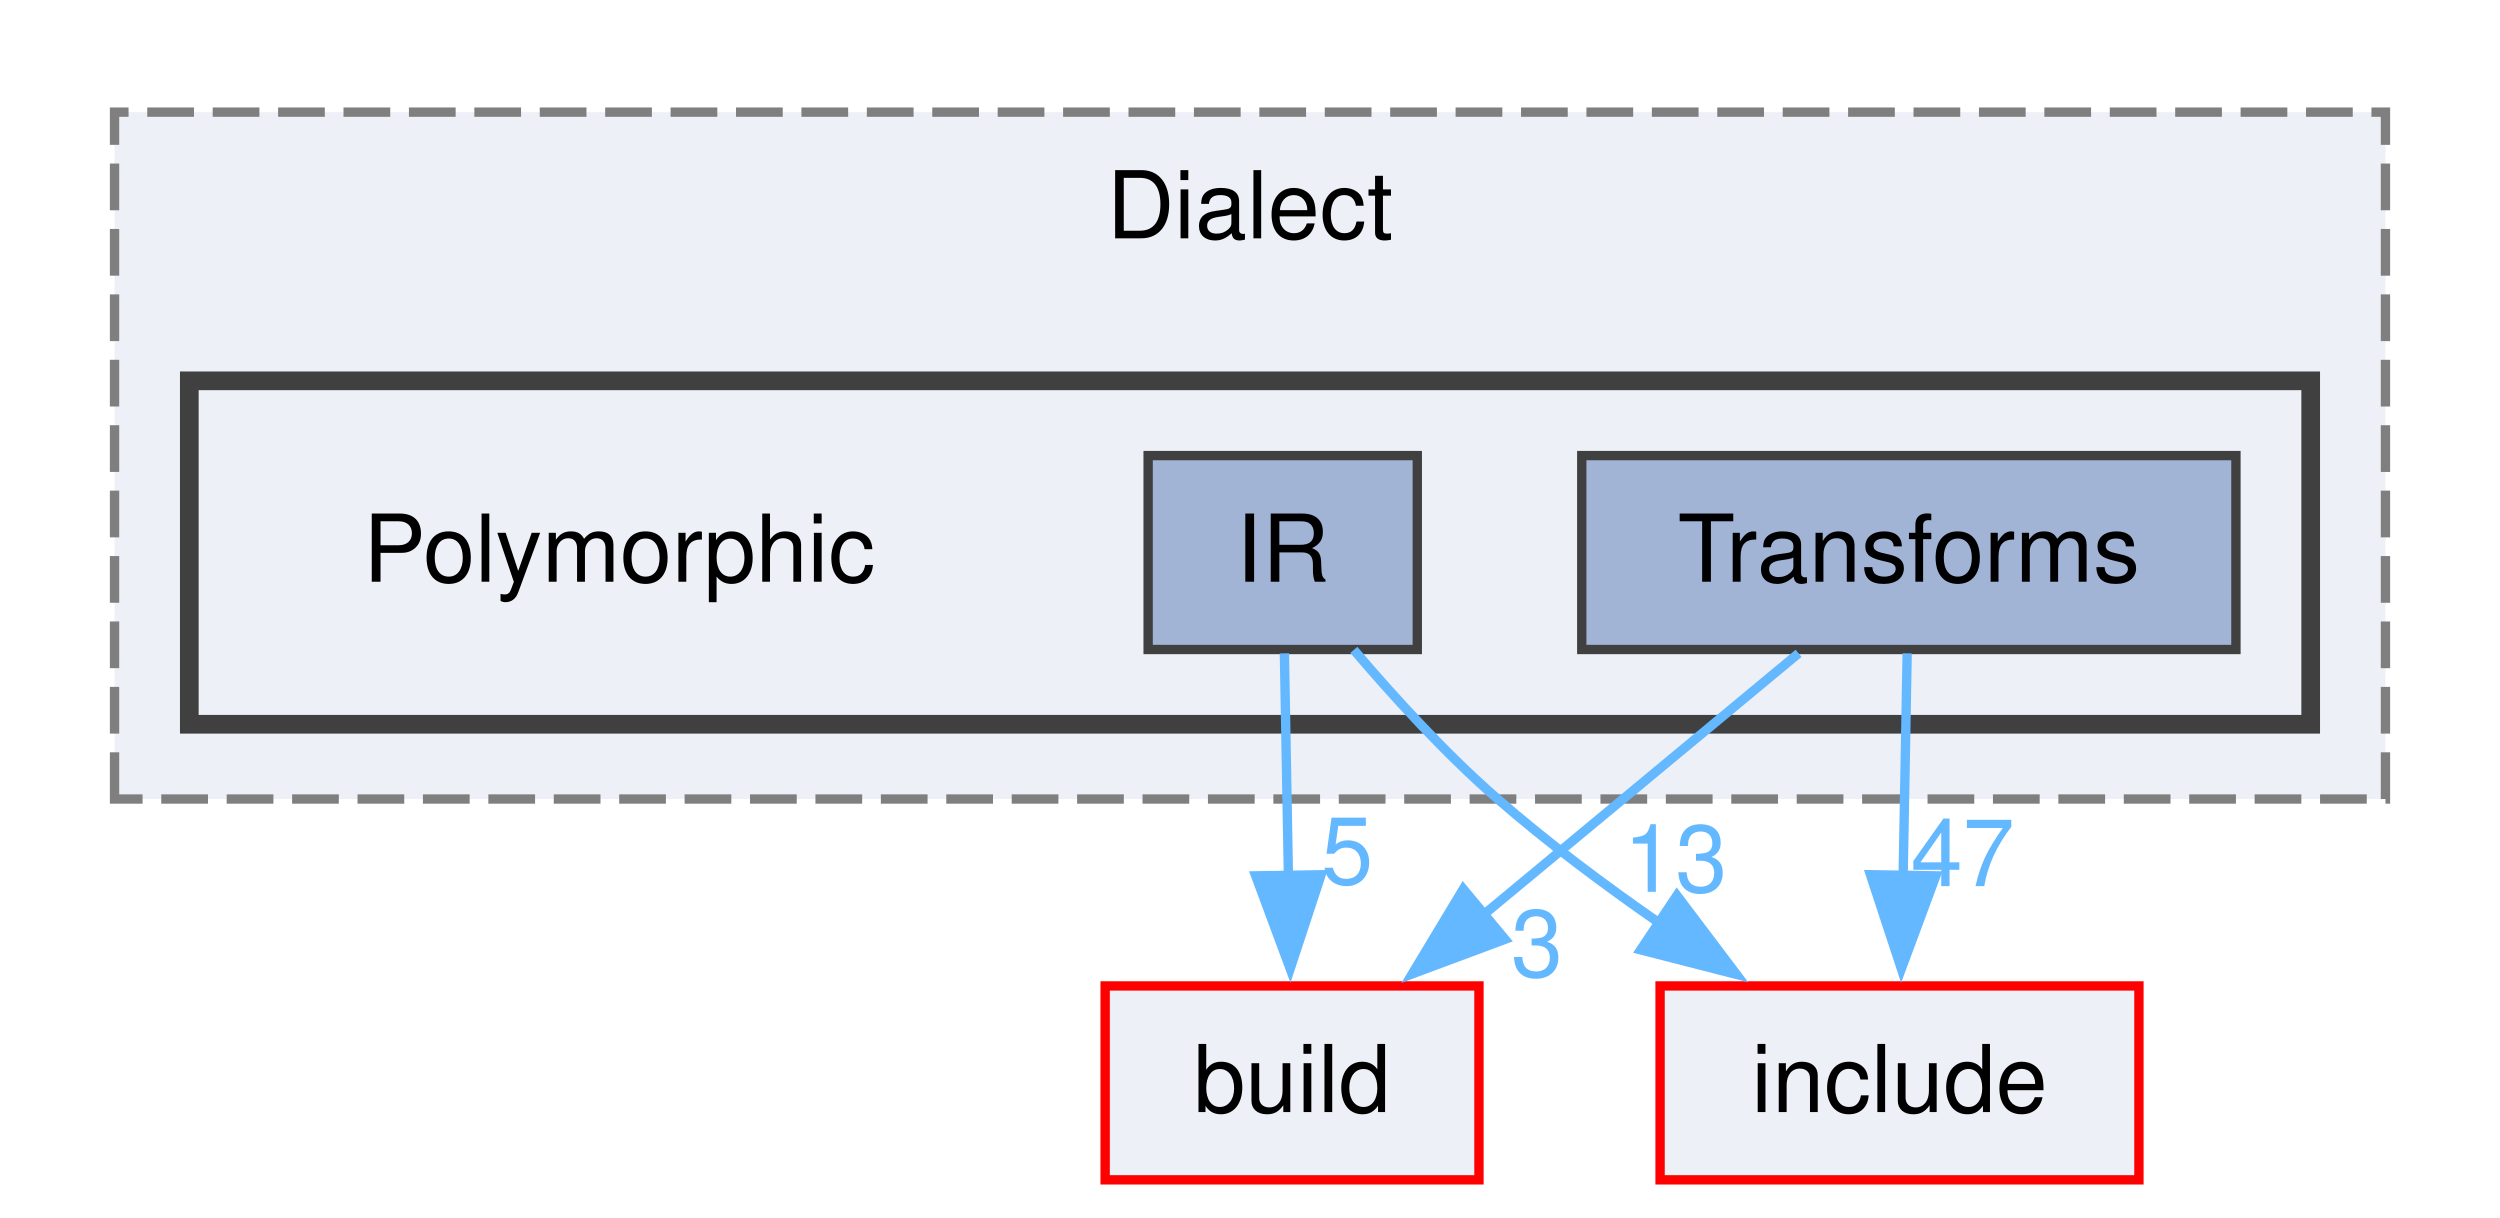
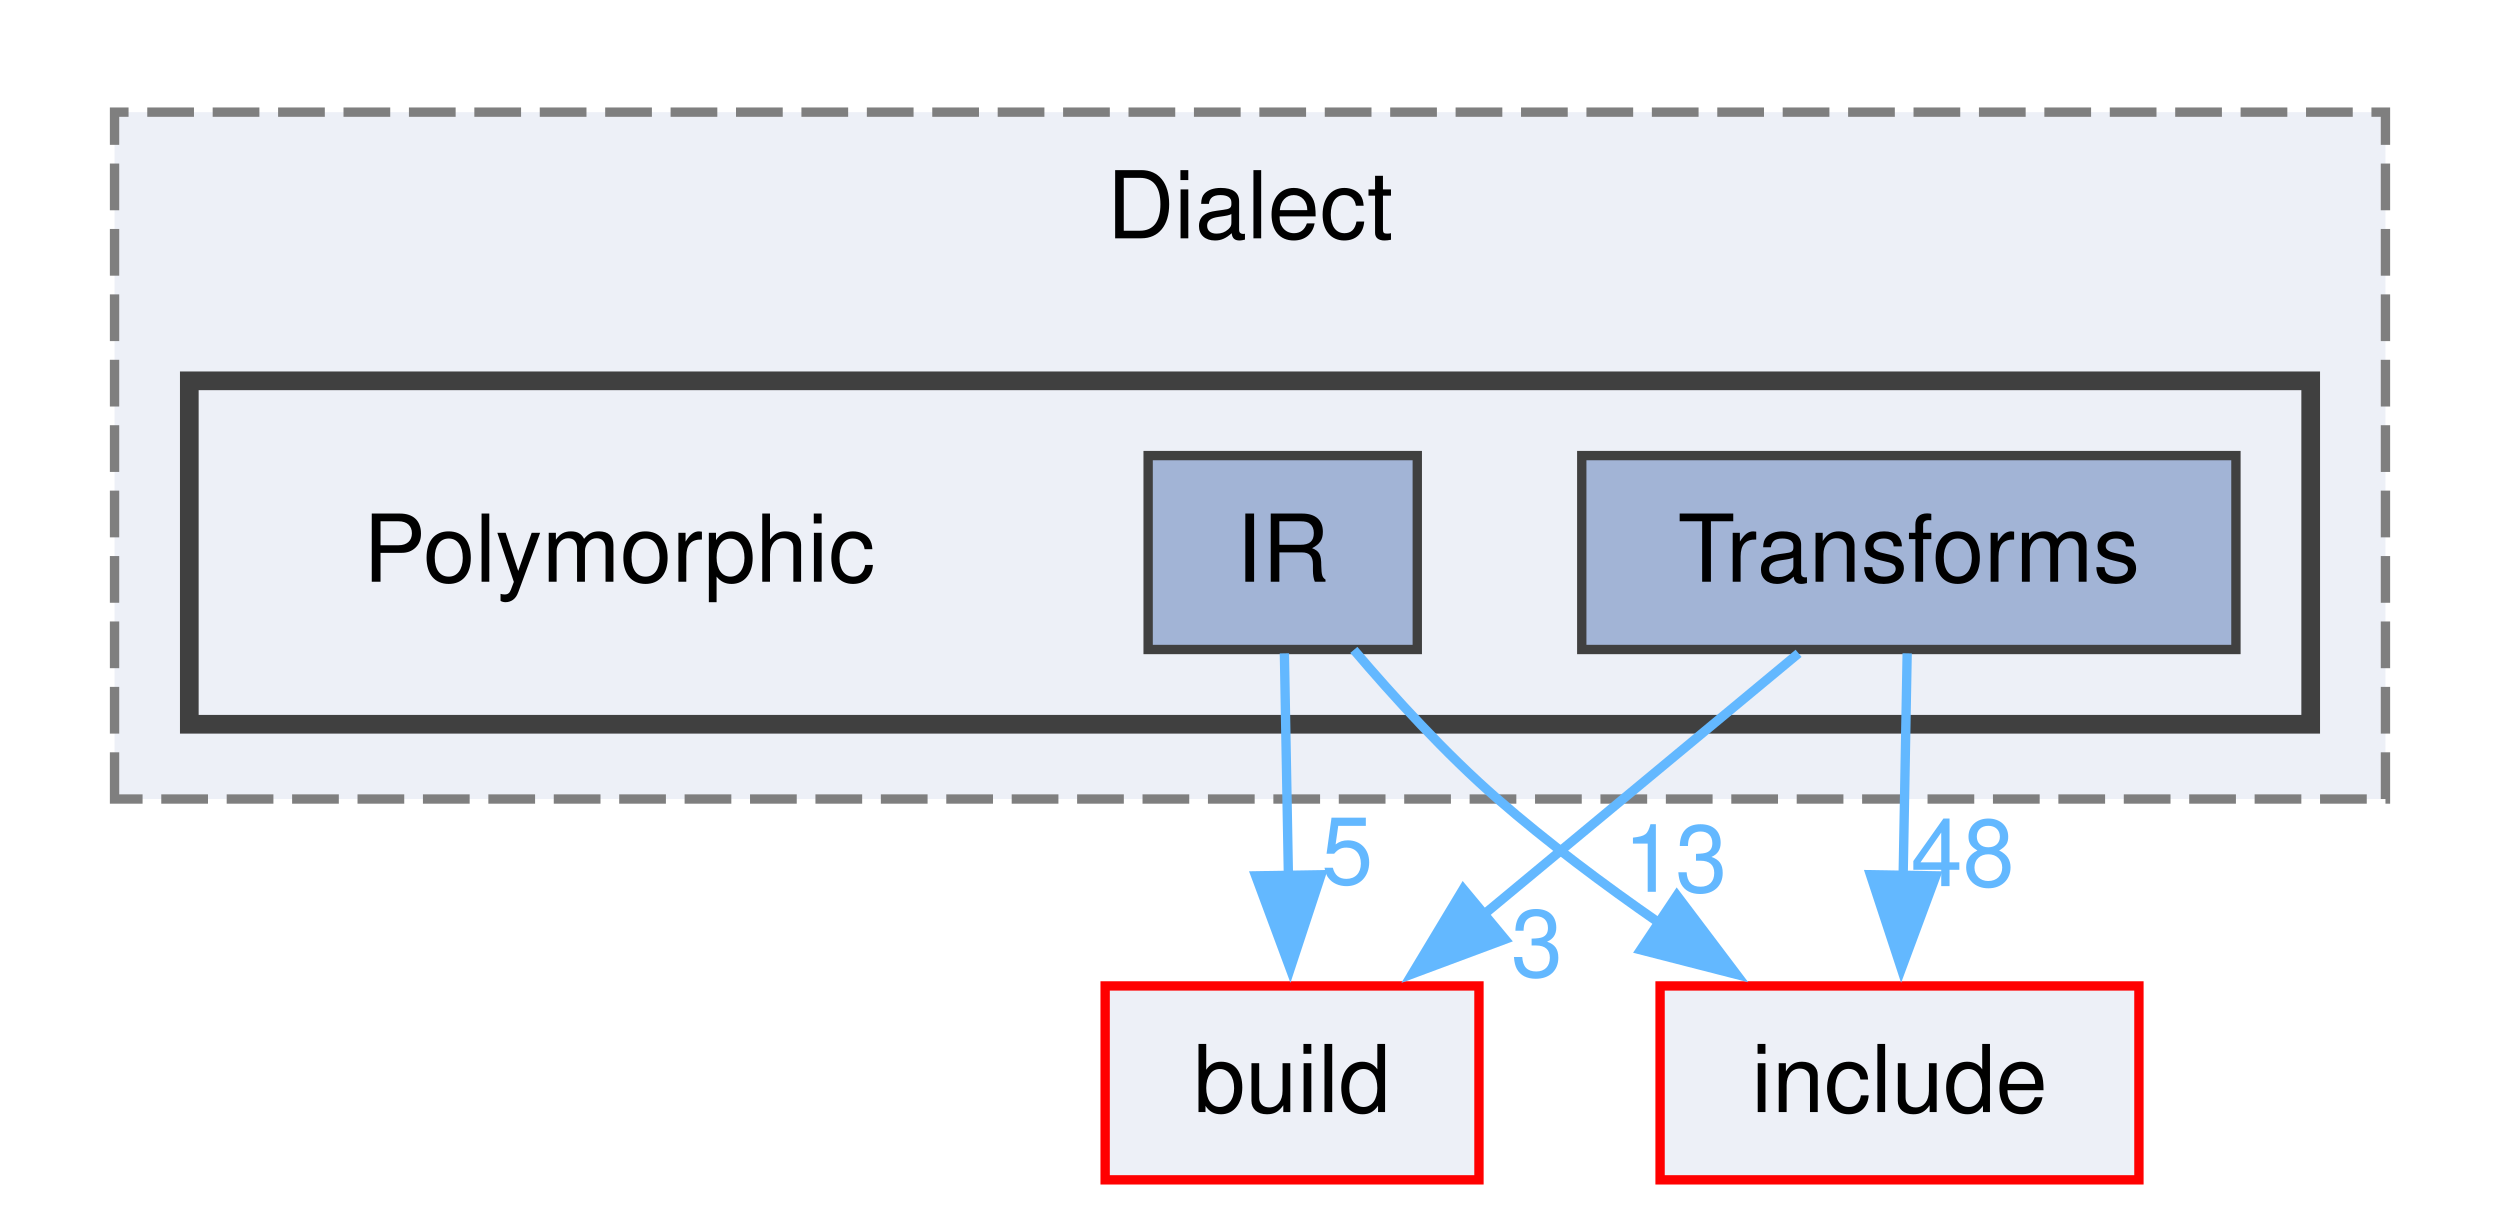
<svg xmlns="http://www.w3.org/2000/svg" xmlns:xlink="http://www.w3.org/1999/xlink" width="267pt" height="130pt" viewBox="0.00 0.00 267.00 130.25">
  <g id="graph0" class="graph" transform="scale(1 1) rotate(0) translate(4 126.25)">
    <g id="clust1" class="cluster">
      <g id="a_clust1">
        <a xlink:href="dir_1a25ec519b6c1121408b67cc33ce3f15.html" target="_top" xlink:title="Dialect">
          <polygon fill="#edf0f7" stroke="#7f7f7f" stroke-dasharray="5,2" points="8,-40.75 8,-114.25 251,-114.25 251,-40.75 8,-40.75" />
          <text text-anchor="middle" x="129.5" y="-100.75" font-family="Helvetica,sans-Serif" font-size="10.00">Dialect</text>
        </a>
      </g>
    </g>
    <g id="clust2" class="cluster">
      <g id="a_clust2">
        <a xlink:href="dir_85c338a369c289f6d40b1416a55396c6.html" target="_top">
          <polygon fill="#edf0f7" stroke="#404040" stroke-width="2" points="16,-48.75 16,-85.5 243,-85.5 243,-48.75 16,-48.75" />
        </a>
      </g>
    </g>
    <g id="node1" class="node">
      <text text-anchor="middle" x="62" y="-64" font-family="Helvetica,sans-Serif" font-size="10.00">Polymorphic</text>
    </g>
    <g id="node2" class="node">
      <g id="a_node2">
        <a xlink:href="dir_e0c8ca7768f72850137af2d53bd2396e.html" target="_top" xlink:title="IR">
          <polygon fill="#a2b4d6" stroke="#404040" points="147.4,-77.5 118.6,-77.5 118.6,-56.75 147.4,-56.75 147.4,-77.5" />
          <text text-anchor="middle" x="133" y="-64" font-family="Helvetica,sans-Serif" font-size="10.00">IR</text>
        </a>
      </g>
    </g>
    <g id="node4" class="node">
      <g id="a_node4">
        <a xlink:href="dir_4fef79e7177ba769987a8da36c892c5f.html" target="_top" xlink:title="build">
          <polygon fill="#edf0f7" stroke="red" points="154,-20.75 114,-20.75 114,0 154,0 154,-20.75" />
          <text text-anchor="middle" x="134" y="-7.25" font-family="Helvetica,sans-Serif" font-size="10.00">build</text>
        </a>
      </g>
    </g>
    <g id="edge1" class="edge">
      <g id="a_edge1">
        <a xlink:href="dir_000084_000010.html" target="_top">
          <path fill="none" stroke="#63b8ff" d="M133.18,-56.34C133.3,-49.72 133.46,-40.72 133.61,-32.52" />
          <polygon fill="#63b8ff" stroke="#63b8ff" points="137.11,-32.65 133.8,-22.59 130.11,-32.53 137.11,-32.65" />
        </a>
      </g>
      <g id="a_edge1-headlabel">
        <a xlink:href="dir_000084_000010.html" target="_top" xlink:title="5">
          <text text-anchor="middle" x="139.91" y="-31.66" font-family="Helvetica,sans-Serif" font-size="10.00" fill="#63b8ff">5</text>
        </a>
      </g>
    </g>
    <g id="node5" class="node">
      <g id="a_node5">
        <a xlink:href="dir_d44c64559bbebec7f509842c48db8b23.html" target="_top" xlink:title="include">
          <polygon fill="#edf0f7" stroke="red" points="224.62,-20.75 173.38,-20.75 173.38,0 224.62,0 224.62,-20.75" />
          <text text-anchor="middle" x="199" y="-7.25" font-family="Helvetica,sans-Serif" font-size="10.00">include</text>
        </a>
      </g>
    </g>
    <g id="edge2" class="edge">
      <g id="a_edge2">
        <a xlink:href="dir_000084_000040.html" target="_top">
          <path fill="none" stroke="#63b8ff" d="M140.61,-56.71C144.87,-51.7 150.44,-45.59 156,-40.75 161.33,-36.11 167.41,-31.56 173.29,-27.49" />
          <polygon fill="#63b8ff" stroke="#63b8ff" points="175.18,-30.43 181.56,-21.98 171.3,-24.61 175.18,-30.43" />
        </a>
      </g>
      <g id="a_edge2-headlabel">
        <a xlink:href="dir_000084_000040.html" target="_top" xlink:title="13">
          <text text-anchor="middle" x="175.02" y="-30.82" font-family="Helvetica,sans-Serif" font-size="10.00" fill="#63b8ff">13</text>
        </a>
      </g>
    </g>
    <g id="node3" class="node">
      <g id="a_node3">
        <a xlink:href="dir_d67cdf70054398cbe8b5ca2496827513.html" target="_top" xlink:title="Transforms">
          <polygon fill="#a2b4d6" stroke="#404040" points="235,-77.5 165,-77.5 165,-56.75 235,-56.75 235,-77.5" />
          <text text-anchor="middle" x="200" y="-64" font-family="Helvetica,sans-Serif" font-size="10.00">Transforms</text>
        </a>
      </g>
    </g>
    <g id="edge3" class="edge">
      <g id="a_edge3">
        <a xlink:href="dir_000139_000010.html" target="_top">
          <path fill="none" stroke="#63b8ff" d="M188.2,-56.34C178.82,-48.55 165.46,-37.47 154.36,-28.26" />
          <polygon fill="#63b8ff" stroke="#63b8ff" points="156.79,-25.74 146.86,-22.04 152.32,-31.12 156.79,-25.74" />
        </a>
      </g>
      <g id="a_edge3-headlabel">
        <a xlink:href="dir_000139_000010.html" target="_top" xlink:title="3">
          <text text-anchor="middle" x="160.21" y="-21.75" font-family="Helvetica,sans-Serif" font-size="10.00" fill="#63b8ff">3</text>
        </a>
      </g>
    </g>
    <g id="edge4" class="edge">
      <g id="a_edge4">
        <a xlink:href="dir_000139_000040.html" target="_top">
          <path fill="none" stroke="#63b8ff" d="M199.82,-56.34C199.7,-49.72 199.54,-40.72 199.39,-32.52" />
          <polygon fill="#63b8ff" stroke="#63b8ff" points="202.89,-32.53 199.2,-22.59 195.89,-32.65 202.89,-32.53" />
        </a>
      </g>
      <g id="a_edge4-headlabel">
-         <a xlink:href="dir_000139_000040.html" target="_top" xlink:title="47">
-           <text text-anchor="middle" x="205.76" y="-31.43" font-family="Helvetica,sans-Serif" font-size="10.00" fill="#63b8ff">47</text>
+         <a xlink:href="dir_000139_000040.html" target="_top" xlink:title="48">
+           <text text-anchor="middle" x="205.76" y="-31.43" font-family="Helvetica,sans-Serif" font-size="10.00" fill="#63b8ff">48</text>
        </a>
      </g>
    </g>
  </g>
</svg>
